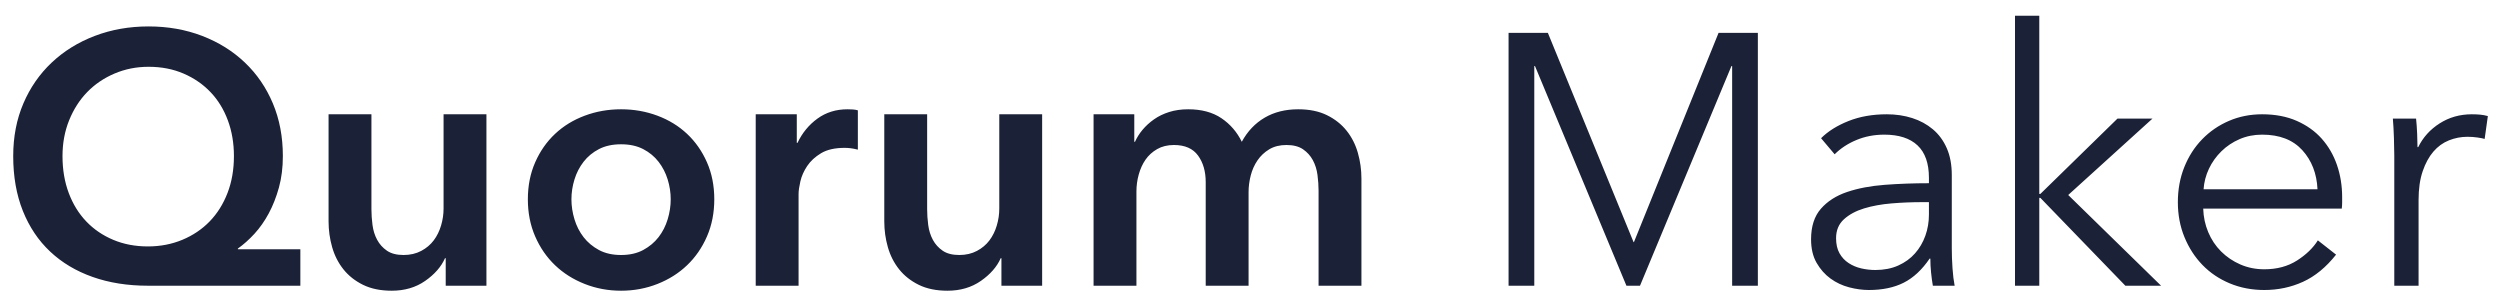
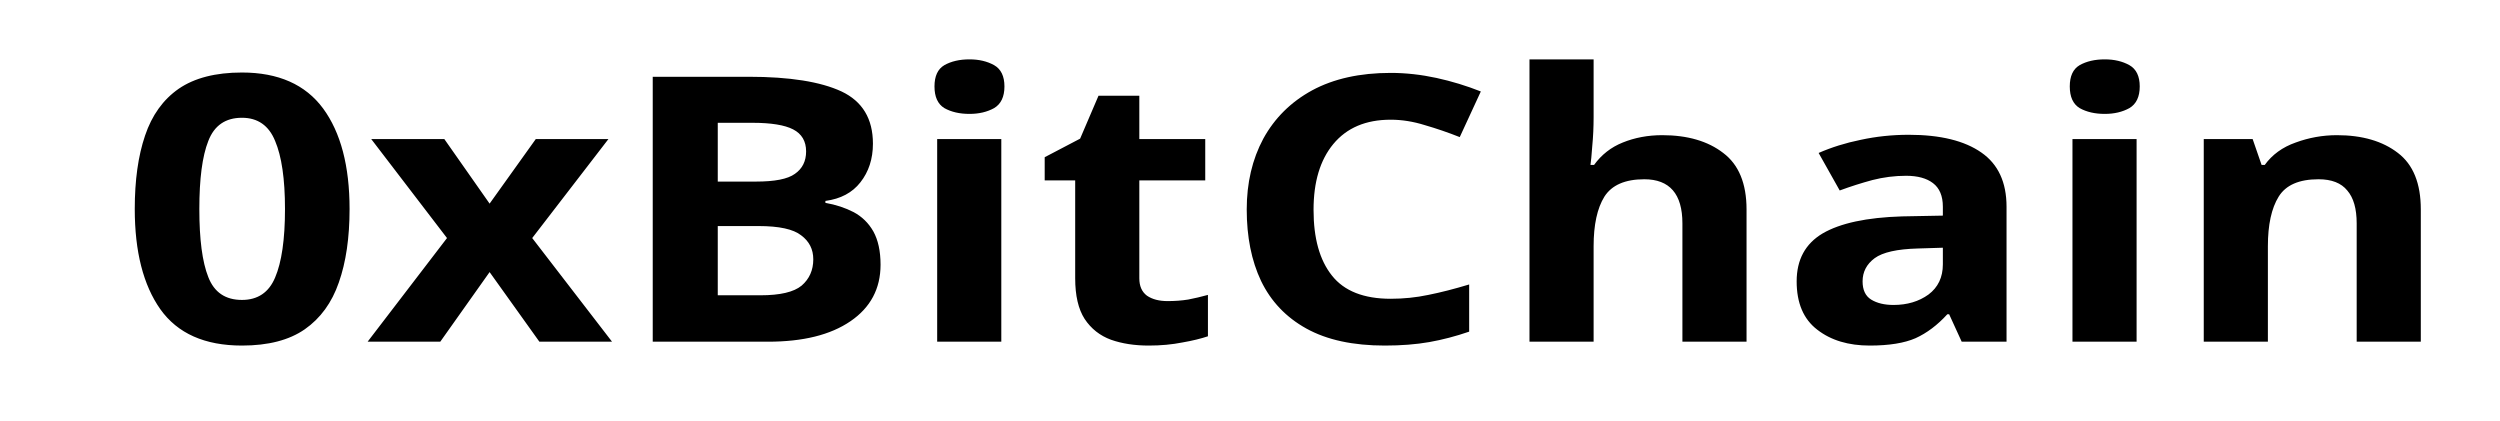
- <svg xmlns="http://www.w3.org/2000/svg" width="140px" height="17px" viewBox="0 0 140 17" version="1.1">
-   <defs />
-   <g id="Page-1" stroke="none" stroke-width="1" fill="none" fill-rule="evenodd">
-     <g id="1-CreateNetwork" transform="translate(-54, -29)" fill="#1B2136">
-       <g id="Background">
-         <g id="Logo" transform="translate(43, 22)">
-           <path d="M27.82,23 L19.28,23 C18.147,23 17.117,22.837 16.19,22.51 C15.263,22.183 14.47,21.71 13.81,21.09 C13.15,20.47 12.64,19.71 12.28,18.81 C11.92,17.91 11.74,16.887 11.74,15.74 C11.74,14.66 11.93,13.677 12.31,12.79 C12.69,11.903 13.22,11.14 13.9,10.5 C14.58,9.86 15.383,9.363 16.31,9.01 C17.237,8.657 18.24,8.48 19.32,8.48 C20.4,8.48 21.4,8.657 22.32,9.01 C23.24,9.363 24.037,9.86 24.71,10.5 C25.383,11.14 25.907,11.903 26.28,12.79 C26.653,13.677 26.84,14.66 26.84,15.74 C26.84,16.38 26.767,16.967 26.62,17.5 C26.473,18.033 26.283,18.517 26.05,18.95 C25.817,19.383 25.55,19.763 25.25,20.09 C24.95,20.417 24.64,20.693 24.32,20.92 L24.32,20.96 L27.82,20.96 L27.82,23 Z M19.32,10.74 C18.64,10.74 18.003,10.867 17.41,11.12 C16.817,11.373 16.307,11.72 15.88,12.16 C15.453,12.6 15.117,13.127 14.87,13.74 C14.623,14.353 14.5,15.02 14.5,15.74 C14.5,16.5 14.617,17.19 14.85,17.81 C15.083,18.43 15.41,18.96 15.83,19.4 C16.25,19.84 16.753,20.183 17.34,20.43 C17.927,20.677 18.573,20.8 19.28,20.8 C19.973,20.8 20.617,20.677 21.21,20.43 C21.803,20.183 22.313,19.84 22.74,19.4 C23.167,18.96 23.5,18.43 23.74,17.81 C23.98,17.19 24.1,16.5 24.1,15.74 C24.1,15.02 23.987,14.353 23.76,13.74 C23.533,13.127 23.21,12.6 22.79,12.16 C22.37,11.72 21.867,11.373 21.28,11.12 C20.693,10.867 20.04,10.74 19.32,10.74 Z M38.24,23 L35.96,23 L35.96,21.46 L35.92,21.46 C35.707,21.94 35.337,22.363 34.81,22.73 C34.283,23.097 33.66,23.28 32.94,23.28 C32.313,23.28 31.777,23.17 31.33,22.95 C30.883,22.73 30.517,22.44 30.23,22.08 C29.943,21.72 29.733,21.307 29.6,20.84 C29.467,20.373 29.4,19.893 29.4,19.4 L29.4,13.4 L31.8,13.4 L31.8,18.72 C31.8,19 31.82,19.293 31.86,19.6 C31.9,19.907 31.987,20.183 32.12,20.43 C32.253,20.677 32.437,20.88 32.67,21.04 C32.903,21.2 33.213,21.28 33.6,21.28 C33.973,21.28 34.303,21.203 34.59,21.05 C34.877,20.897 35.11,20.7 35.29,20.46 C35.47,20.22 35.607,19.943 35.7,19.63 C35.793,19.317 35.84,19 35.84,18.68 L35.84,13.4 L38.24,13.4 L38.24,23 Z M40.56,18.16 C40.56,17.4 40.697,16.71 40.97,16.09 C41.243,15.47 41.613,14.94 42.08,14.5 C42.547,14.06 43.1,13.72 43.74,13.48 C44.38,13.24 45.06,13.12 45.78,13.12 C46.5,13.12 47.18,13.24 47.82,13.48 C48.46,13.72 49.013,14.06 49.48,14.5 C49.947,14.94 50.317,15.47 50.59,16.09 C50.863,16.71 51,17.4 51,18.16 C51,18.92 50.863,19.613 50.59,20.24 C50.317,20.867 49.947,21.403 49.48,21.85 C49.013,22.297 48.46,22.647 47.82,22.9 C47.18,23.153 46.5,23.28 45.78,23.28 C45.06,23.28 44.38,23.153 43.74,22.9 C43.1,22.647 42.547,22.297 42.08,21.85 C41.613,21.403 41.243,20.867 40.97,20.24 C40.697,19.613 40.56,18.92 40.56,18.16 Z M43,18.16 C43,18.533 43.057,18.907 43.17,19.28 C43.283,19.653 43.453,19.987 43.68,20.28 C43.907,20.573 44.193,20.813 44.54,21 C44.887,21.187 45.3,21.28 45.78,21.28 C46.26,21.28 46.673,21.187 47.02,21 C47.367,20.813 47.653,20.573 47.88,20.28 C48.107,19.987 48.277,19.653 48.39,19.28 C48.503,18.907 48.56,18.533 48.56,18.16 C48.56,17.787 48.503,17.417 48.39,17.05 C48.277,16.683 48.107,16.353 47.88,16.06 C47.653,15.767 47.367,15.53 47.02,15.35 C46.673,15.17 46.26,15.08 45.78,15.08 C45.3,15.08 44.887,15.17 44.54,15.35 C44.193,15.53 43.907,15.767 43.68,16.06 C43.453,16.353 43.283,16.683 43.17,17.05 C43.057,17.417 43,17.787 43,18.16 Z M53.32,13.4 L55.62,13.4 L55.62,15 L55.66,15 C55.927,14.44 56.3,13.987 56.78,13.64 C57.26,13.293 57.82,13.12 58.46,13.12 C58.553,13.12 58.653,13.123 58.76,13.13 C58.867,13.137 58.96,13.153 59.04,13.18 L59.04,15.38 C58.88,15.34 58.743,15.313 58.63,15.3 C58.517,15.287 58.407,15.28 58.3,15.28 C57.753,15.28 57.313,15.38 56.98,15.58 C56.647,15.78 56.387,16.02 56.2,16.3 C56.013,16.58 55.887,16.867 55.82,17.16 C55.753,17.453 55.72,17.687 55.72,17.86 L55.72,23 L53.32,23 L53.32,13.4 Z M69.36,23 L67.08,23 L67.08,21.46 L67.04,21.46 C66.827,21.94 66.457,22.363 65.93,22.73 C65.403,23.097 64.78,23.28 64.06,23.28 C63.433,23.28 62.897,23.17 62.45,22.95 C62.003,22.73 61.637,22.44 61.35,22.08 C61.063,21.72 60.853,21.307 60.72,20.84 C60.587,20.373 60.52,19.893 60.52,19.4 L60.52,13.4 L62.92,13.4 L62.92,18.72 C62.92,19 62.94,19.293 62.98,19.6 C63.02,19.907 63.107,20.183 63.24,20.43 C63.373,20.677 63.557,20.88 63.79,21.04 C64.023,21.2 64.333,21.28 64.72,21.28 C65.093,21.28 65.423,21.203 65.71,21.05 C65.997,20.897 66.23,20.7 66.41,20.46 C66.59,20.22 66.727,19.943 66.82,19.63 C66.913,19.317 66.96,19 66.96,18.68 L66.96,13.4 L69.36,13.4 L69.36,23 Z M83.7,13.12 C84.327,13.12 84.863,13.23 85.31,13.45 C85.757,13.67 86.123,13.96 86.41,14.32 C86.697,14.68 86.907,15.093 87.04,15.56 C87.173,16.027 87.24,16.507 87.24,17 L87.24,23 L84.84,23 L84.84,17.68 C84.84,17.4 84.82,17.107 84.78,16.8 C84.74,16.493 84.653,16.217 84.52,15.97 C84.387,15.723 84.203,15.52 83.97,15.36 C83.737,15.2 83.427,15.12 83.04,15.12 C82.667,15.12 82.347,15.2 82.08,15.36 C81.813,15.52 81.593,15.727 81.42,15.98 C81.247,16.233 81.12,16.517 81.04,16.83 C80.96,17.143 80.92,17.453 80.92,17.76 L80.92,23 L78.52,23 L78.52,17.2 C78.52,16.6 78.377,16.103 78.09,15.71 C77.803,15.317 77.353,15.12 76.74,15.12 C76.38,15.12 76.067,15.197 75.8,15.35 C75.533,15.503 75.317,15.7 75.15,15.94 C74.983,16.18 74.857,16.457 74.77,16.77 C74.683,17.083 74.64,17.4 74.64,17.72 L74.64,23 L72.24,23 L72.24,13.4 L74.52,13.4 L74.52,14.94 L74.56,14.94 C74.667,14.7 74.81,14.473 74.99,14.26 C75.17,14.047 75.383,13.853 75.63,13.68 C75.877,13.507 76.16,13.37 76.48,13.27 C76.8,13.17 77.153,13.12 77.54,13.12 C78.287,13.12 78.907,13.287 79.4,13.62 C79.893,13.953 80.273,14.393 80.54,14.94 C80.86,14.353 81.287,13.903 81.82,13.59 C82.353,13.277 82.98,13.12 83.7,13.12 Z M102.48,20.56 L102.5,20.56 L107.24,8.84 L109.44,8.84 L109.44,23 L108,23 L108,10.7 L107.96,10.7 L102.84,23 L102.08,23 L96.96,10.7 L96.92,10.7 L96.92,23 L95.48,23 L95.48,8.84 L97.68,8.84 L102.48,20.56 Z M119.02,16.96 C119.02,16.147 118.807,15.54 118.38,15.14 C117.953,14.74 117.333,14.54 116.52,14.54 C115.96,14.54 115.44,14.64 114.96,14.84 C114.48,15.04 114.073,15.307 113.74,15.64 L112.98,14.74 C113.367,14.353 113.877,14.033 114.51,13.78 C115.143,13.527 115.86,13.4 116.66,13.4 C117.167,13.4 117.64,13.47 118.08,13.61 C118.52,13.75 118.907,13.96 119.24,14.24 C119.573,14.52 119.833,14.873 120.02,15.3 C120.207,15.727 120.3,16.227 120.3,16.8 L120.3,20.9 C120.3,21.26 120.313,21.633 120.34,22.02 C120.367,22.407 120.407,22.733 120.46,23 L119.24,23 C119.2,22.773 119.167,22.527 119.14,22.26 C119.113,21.993 119.1,21.733 119.1,21.48 L119.06,21.48 C118.633,22.107 118.15,22.557 117.61,22.83 C117.07,23.103 116.42,23.24 115.66,23.24 C115.3,23.24 114.93,23.19 114.55,23.09 C114.17,22.99 113.823,22.827 113.51,22.6 C113.197,22.373 112.937,22.08 112.73,21.72 C112.523,21.36 112.42,20.92 112.42,20.4 C112.42,19.68 112.603,19.11 112.97,18.69 C113.337,18.27 113.827,17.957 114.44,17.75 C115.053,17.543 115.757,17.41 116.55,17.35 C117.343,17.29 118.167,17.26 119.02,17.26 L119.02,16.96 Z M118.62,18.32 C118.06,18.32 117.497,18.343 116.93,18.39 C116.363,18.437 115.85,18.53 115.39,18.67 C114.93,18.81 114.553,19.013 114.26,19.28 C113.967,19.547 113.82,19.9 113.82,20.34 C113.82,20.673 113.883,20.953 114.01,21.18 C114.137,21.407 114.307,21.59 114.52,21.73 C114.733,21.87 114.97,21.97 115.23,22.03 C115.49,22.09 115.753,22.12 116.02,22.12 C116.5,22.12 116.927,22.037 117.3,21.87 C117.673,21.703 117.987,21.477 118.24,21.19 C118.493,20.903 118.687,20.573 118.82,20.2 C118.953,19.827 119.02,19.433 119.02,19.02 L119.02,18.32 L118.62,18.32 Z M125.2,17.86 L125.26,17.86 L129.58,13.64 L131.54,13.64 L126.82,17.92 L132.02,23 L130.02,23 L125.26,18.08 L125.2,18.08 L125.2,23 L123.84,23 L123.84,7.88 L125.2,7.88 L125.2,17.86 Z M140.78,17.6 C140.74,16.72 140.457,15.99 139.93,15.41 C139.403,14.83 138.653,14.54 137.68,14.54 C137.227,14.54 136.807,14.623 136.42,14.79 C136.033,14.957 135.693,15.183 135.4,15.47 C135.107,15.757 134.873,16.083 134.7,16.45 C134.527,16.817 134.427,17.2 134.4,17.6 L140.78,17.6 Z M142.16,18.04 L142.16,18.34 C142.16,18.447 142.153,18.56 142.14,18.68 L134.38,18.68 C134.393,19.147 134.487,19.587 134.66,20 C134.833,20.413 135.073,20.773 135.38,21.08 C135.687,21.387 136.047,21.63 136.46,21.81 C136.873,21.99 137.32,22.08 137.8,22.08 C138.507,22.08 139.117,21.917 139.63,21.59 C140.143,21.263 140.533,20.887 140.8,20.46 L141.82,21.26 C141.26,21.967 140.643,22.473 139.97,22.78 C139.297,23.087 138.573,23.24 137.8,23.24 C137.107,23.24 136.463,23.117 135.87,22.87 C135.277,22.623 134.767,22.28 134.34,21.84 C133.913,21.4 133.577,20.88 133.33,20.28 C133.083,19.68 132.96,19.027 132.96,18.32 C132.96,17.613 133.08,16.96 133.32,16.36 C133.56,15.76 133.893,15.24 134.32,14.8 C134.747,14.36 135.247,14.017 135.82,13.77 C136.393,13.523 137.013,13.4 137.68,13.4 C138.413,13.4 139.06,13.523 139.62,13.77 C140.18,14.017 140.647,14.35 141.02,14.77 C141.393,15.19 141.677,15.68 141.87,16.24 C142.063,16.8 142.16,17.4 142.16,18.04 Z M145.08,15.7 C145.08,15.447 145.073,15.12 145.06,14.72 C145.047,14.32 145.027,13.96 145,13.64 L146.3,13.64 C146.327,13.893 146.347,14.173 146.36,14.48 C146.373,14.787 146.38,15.04 146.38,15.24 L146.42,15.24 C146.687,14.693 147.087,14.25 147.62,13.91 C148.153,13.57 148.753,13.4 149.42,13.4 C149.593,13.4 149.75,13.407 149.89,13.42 C150.03,13.433 150.173,13.46 150.32,13.5 L150.14,14.78 C150.06,14.753 149.927,14.727 149.74,14.7 C149.553,14.673 149.367,14.66 149.18,14.66 C148.82,14.66 148.473,14.727 148.14,14.86 C147.807,14.993 147.517,15.203 147.27,15.49 C147.023,15.777 146.823,16.143 146.67,16.59 C146.517,17.037 146.44,17.573 146.44,18.2 L146.44,23 L145.08,23 L145.08,15.7 Z" id="Quorum-Maker" />
-         </g>
-       </g>
-     </g>
+ <svg xmlns="http://www.w3.org/2000/svg" width="101" height="17">
+   <g>
+     <rect fill="none" id="canvas_background" height="19" width="103" y="-1" x="-1" />
+   </g>
+   <g>
+     <text stroke="#000" transform="matrix(2.176172,0,0,1.232013,-24.07478,4.810076) " xml:space="preserve" text-anchor="start" font-family="Helvetica, Arial, sans-serif" font-size="13" id="svg_3" y="9.24" x="12.75" stroke-width="0" fill="#000000" />
+     <text stroke="#000" transform="matrix(1.159553,0,0,1,-0.4487436,0) " font-weight="bold" xml:space="preserve" text-anchor="start" font-family="Euphoria, sans-serif" font-size="15" id="svg_12" y="13.805" x="4.537" stroke-width="0" fill="#000">0xBitChain</text>
  </g>
</svg>
